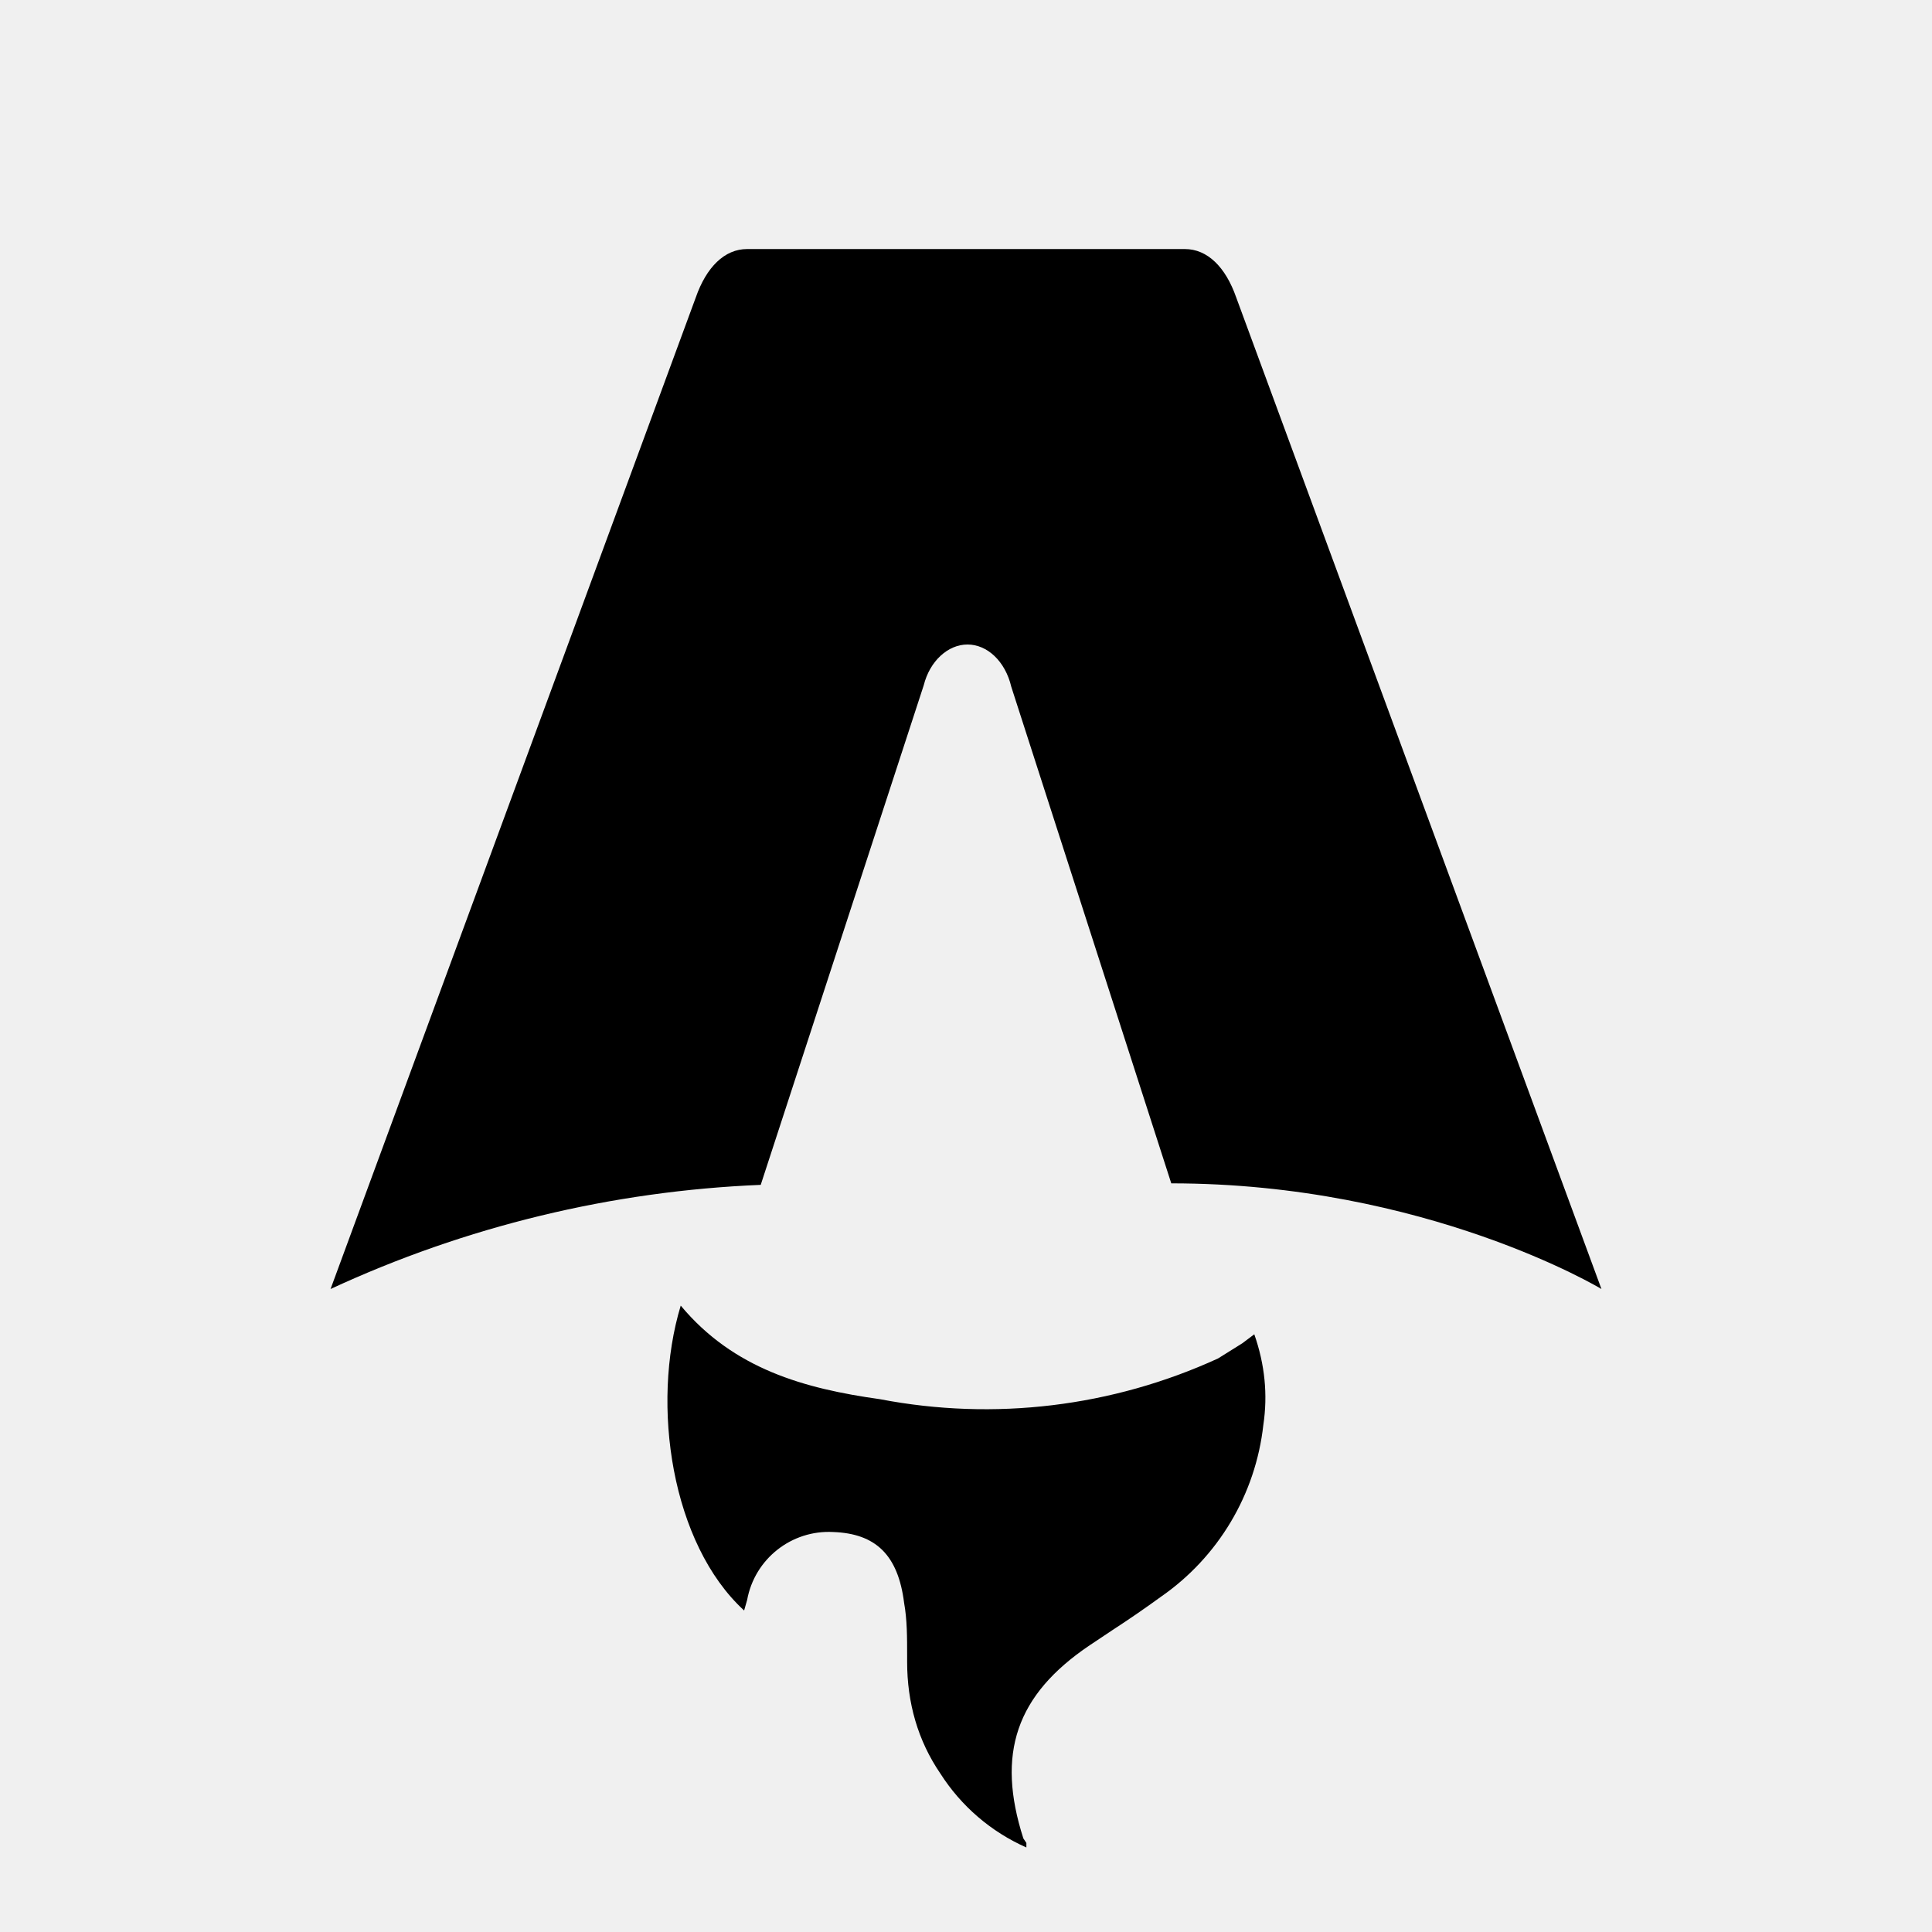
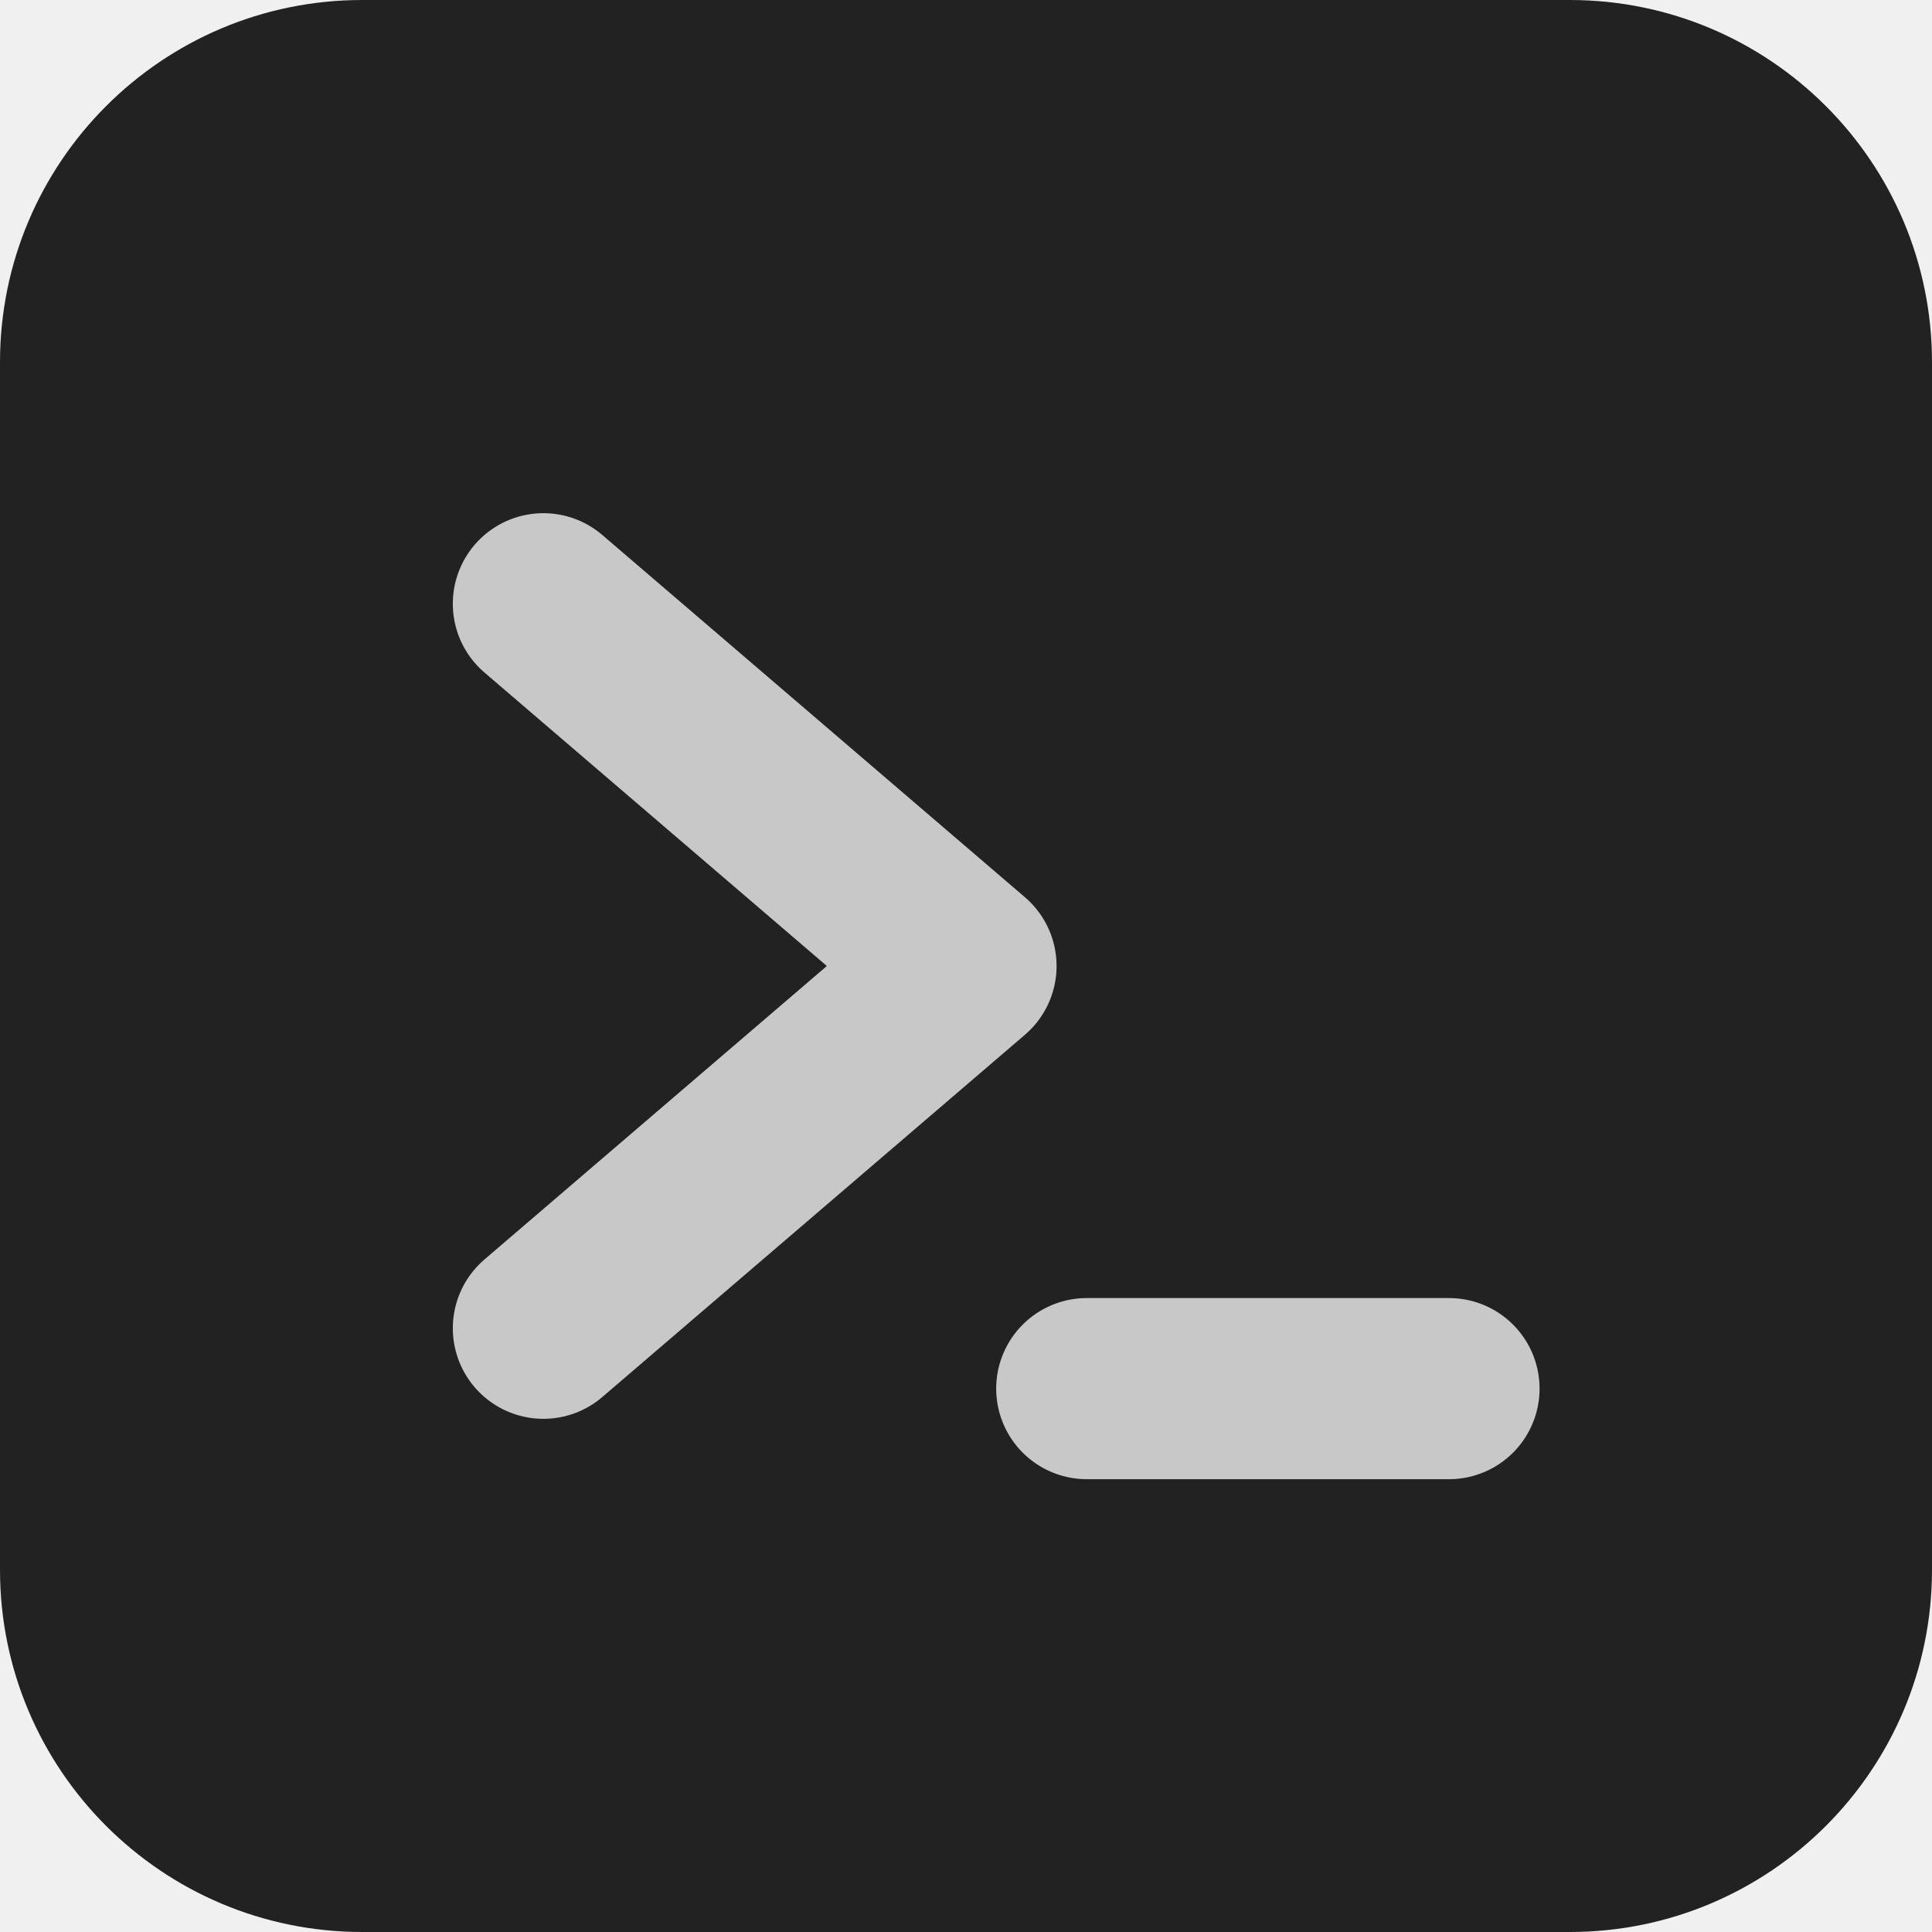
- <svg xmlns="http://www.w3.org/2000/svg" fill="none" viewBox="0 0 128 128">
-   <path d="M50.4 78.5a75.1 75.1 0 0 0-28.5 6.9l24.2-65.7c.7-2 1.9-3.2 3.4-3.2h29c1.5 0 2.7 1.2 3.4 3.2l24.2 65.7s-11.6-7-28.5-7L67 45.5c-.4-1.7-1.6-2.8-2.9-2.8-1.3 0-2.5 1.1-2.9 2.7L50.4 78.5Zm-1.1 28.2Zm-4.2-20.2c-2 6.6-.6 15.8 4.2 20.2a17.5 17.5 0 0 1 .2-.7 5.5 5.5 0 0 1 5.7-4.5c2.8.1 4.3 1.5 4.7 4.7.2 1.1.2 2.3.2 3.5v.4c0 2.7.7 5.2 2.2 7.4a13 13 0 0 0 5.7 4.9v-.3l-.2-.3c-1.8-5.6-.5-9.5 4.4-12.8l1.5-1a73 73 0 0 0 3.2-2.2 16 16 0 0 0 6.8-11.4c.3-2 .1-4-.6-6l-.8.6-1.6 1a37 37 0 0 1-22.4 2.7c-5-.7-9.7-2-13.2-6.2Z" />
-   <style>
-         path { fill: #000; }
-         @media (prefers-color-scheme: dark) {
-             path { fill: #FFF; }
-         }
-     </style>
+ <svg xmlns="http://www.w3.org/2000/svg" viewBox="0 0 32 32">
+   <rect width="32" height="32" rx="6" fill="#222222" />
+   <path d="M9 10l7 6-7 6" fill="none" stroke="#c8c8c8" stroke-width="3" stroke-linecap="round" stroke-linejoin="round" />
+   <path d="M18 23h6" fill="none" stroke="#c8c8c8" stroke-width="3" stroke-linecap="round" />
</svg>
